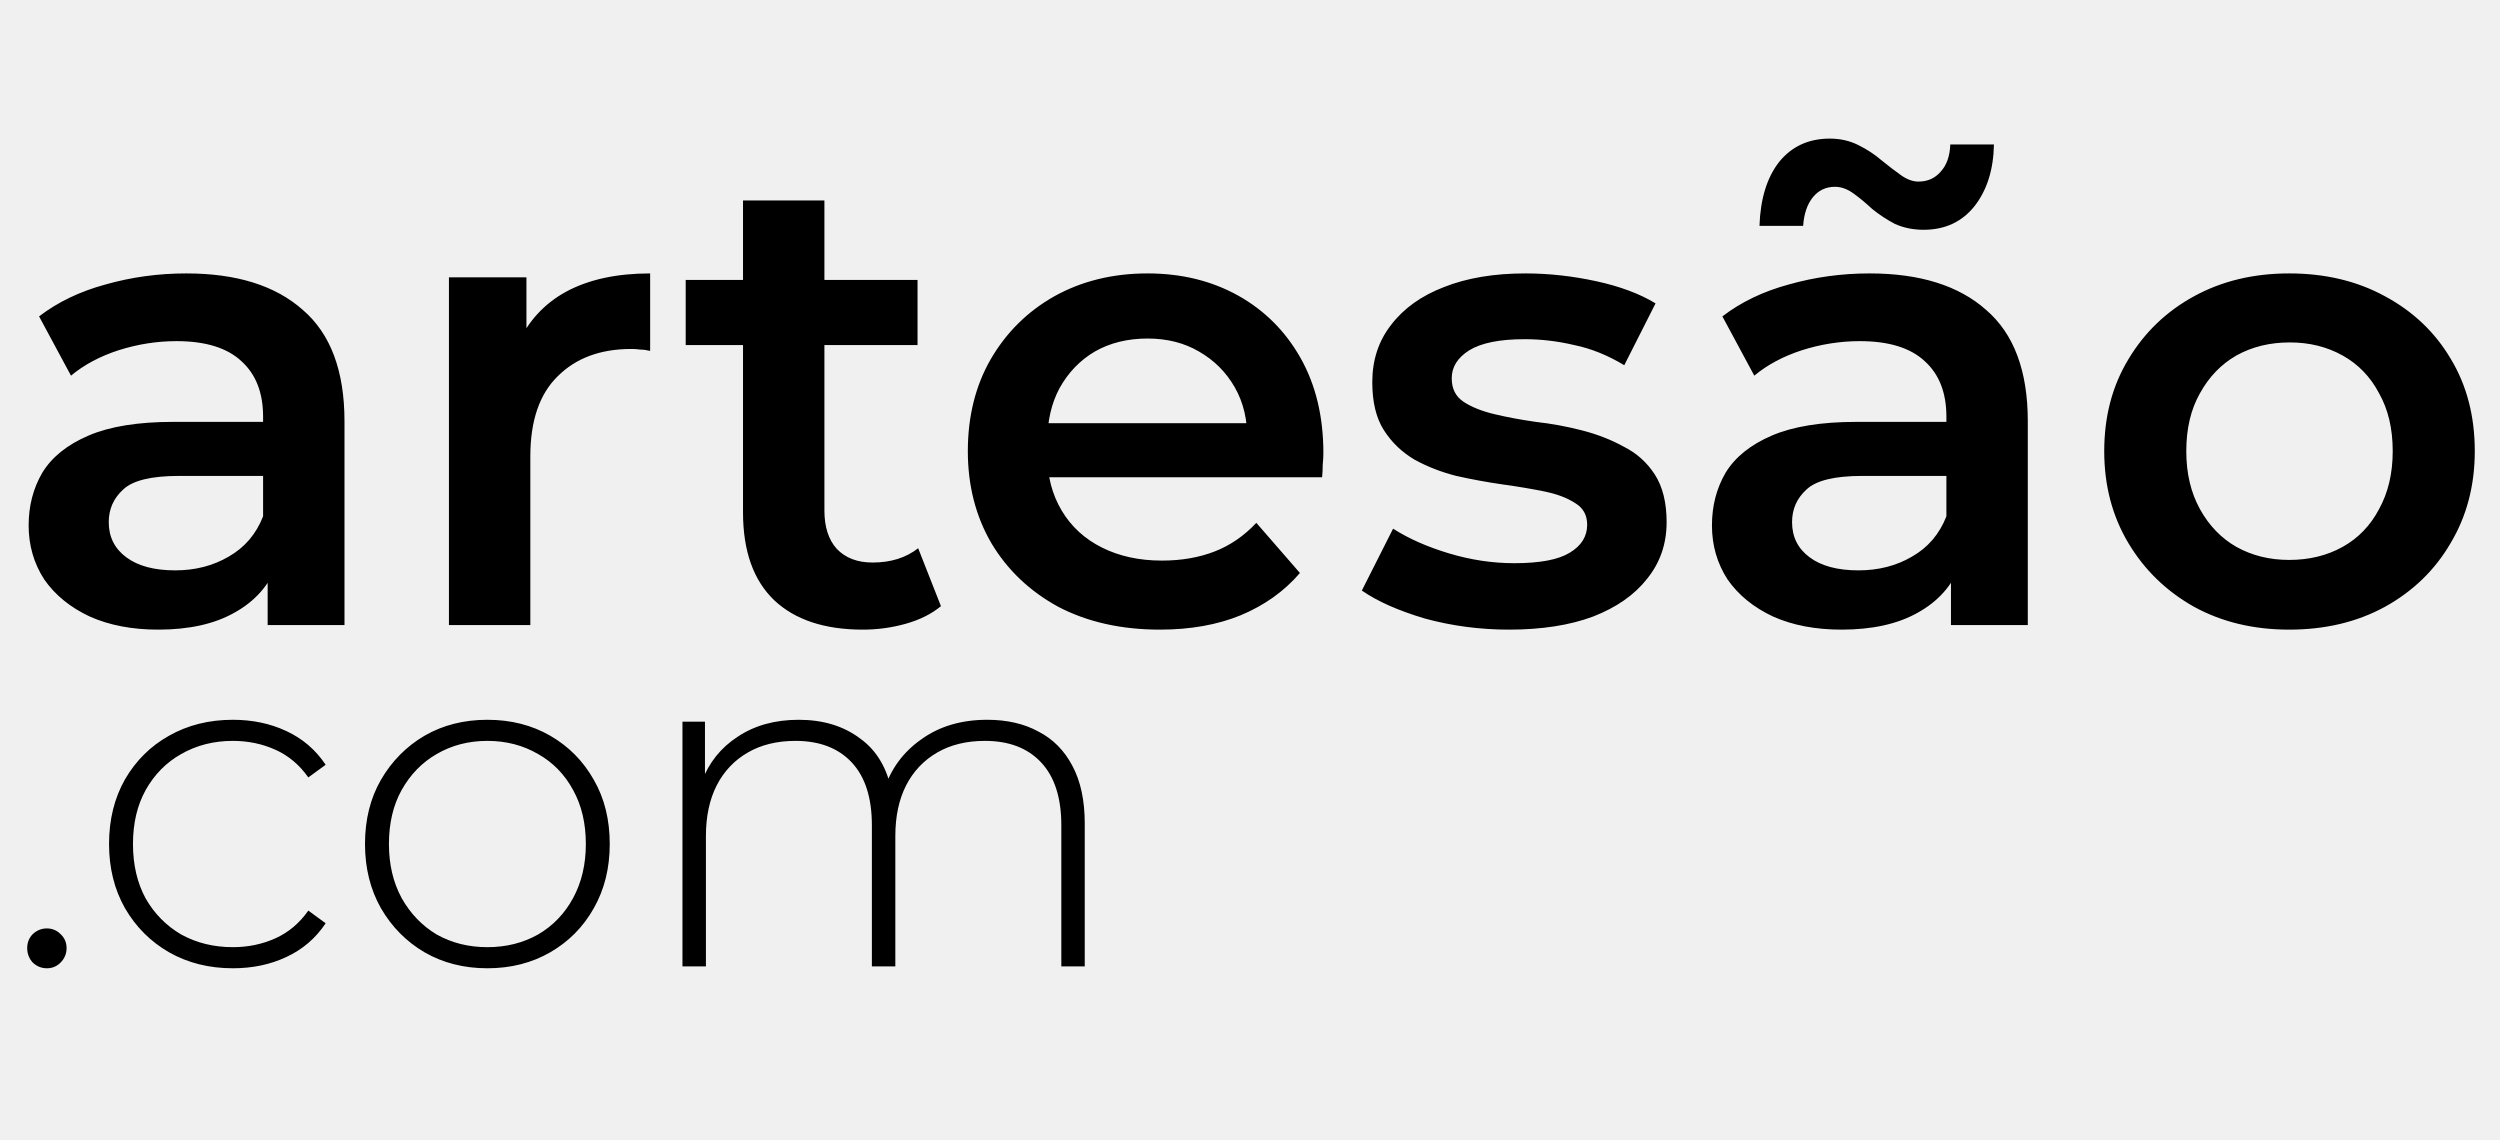
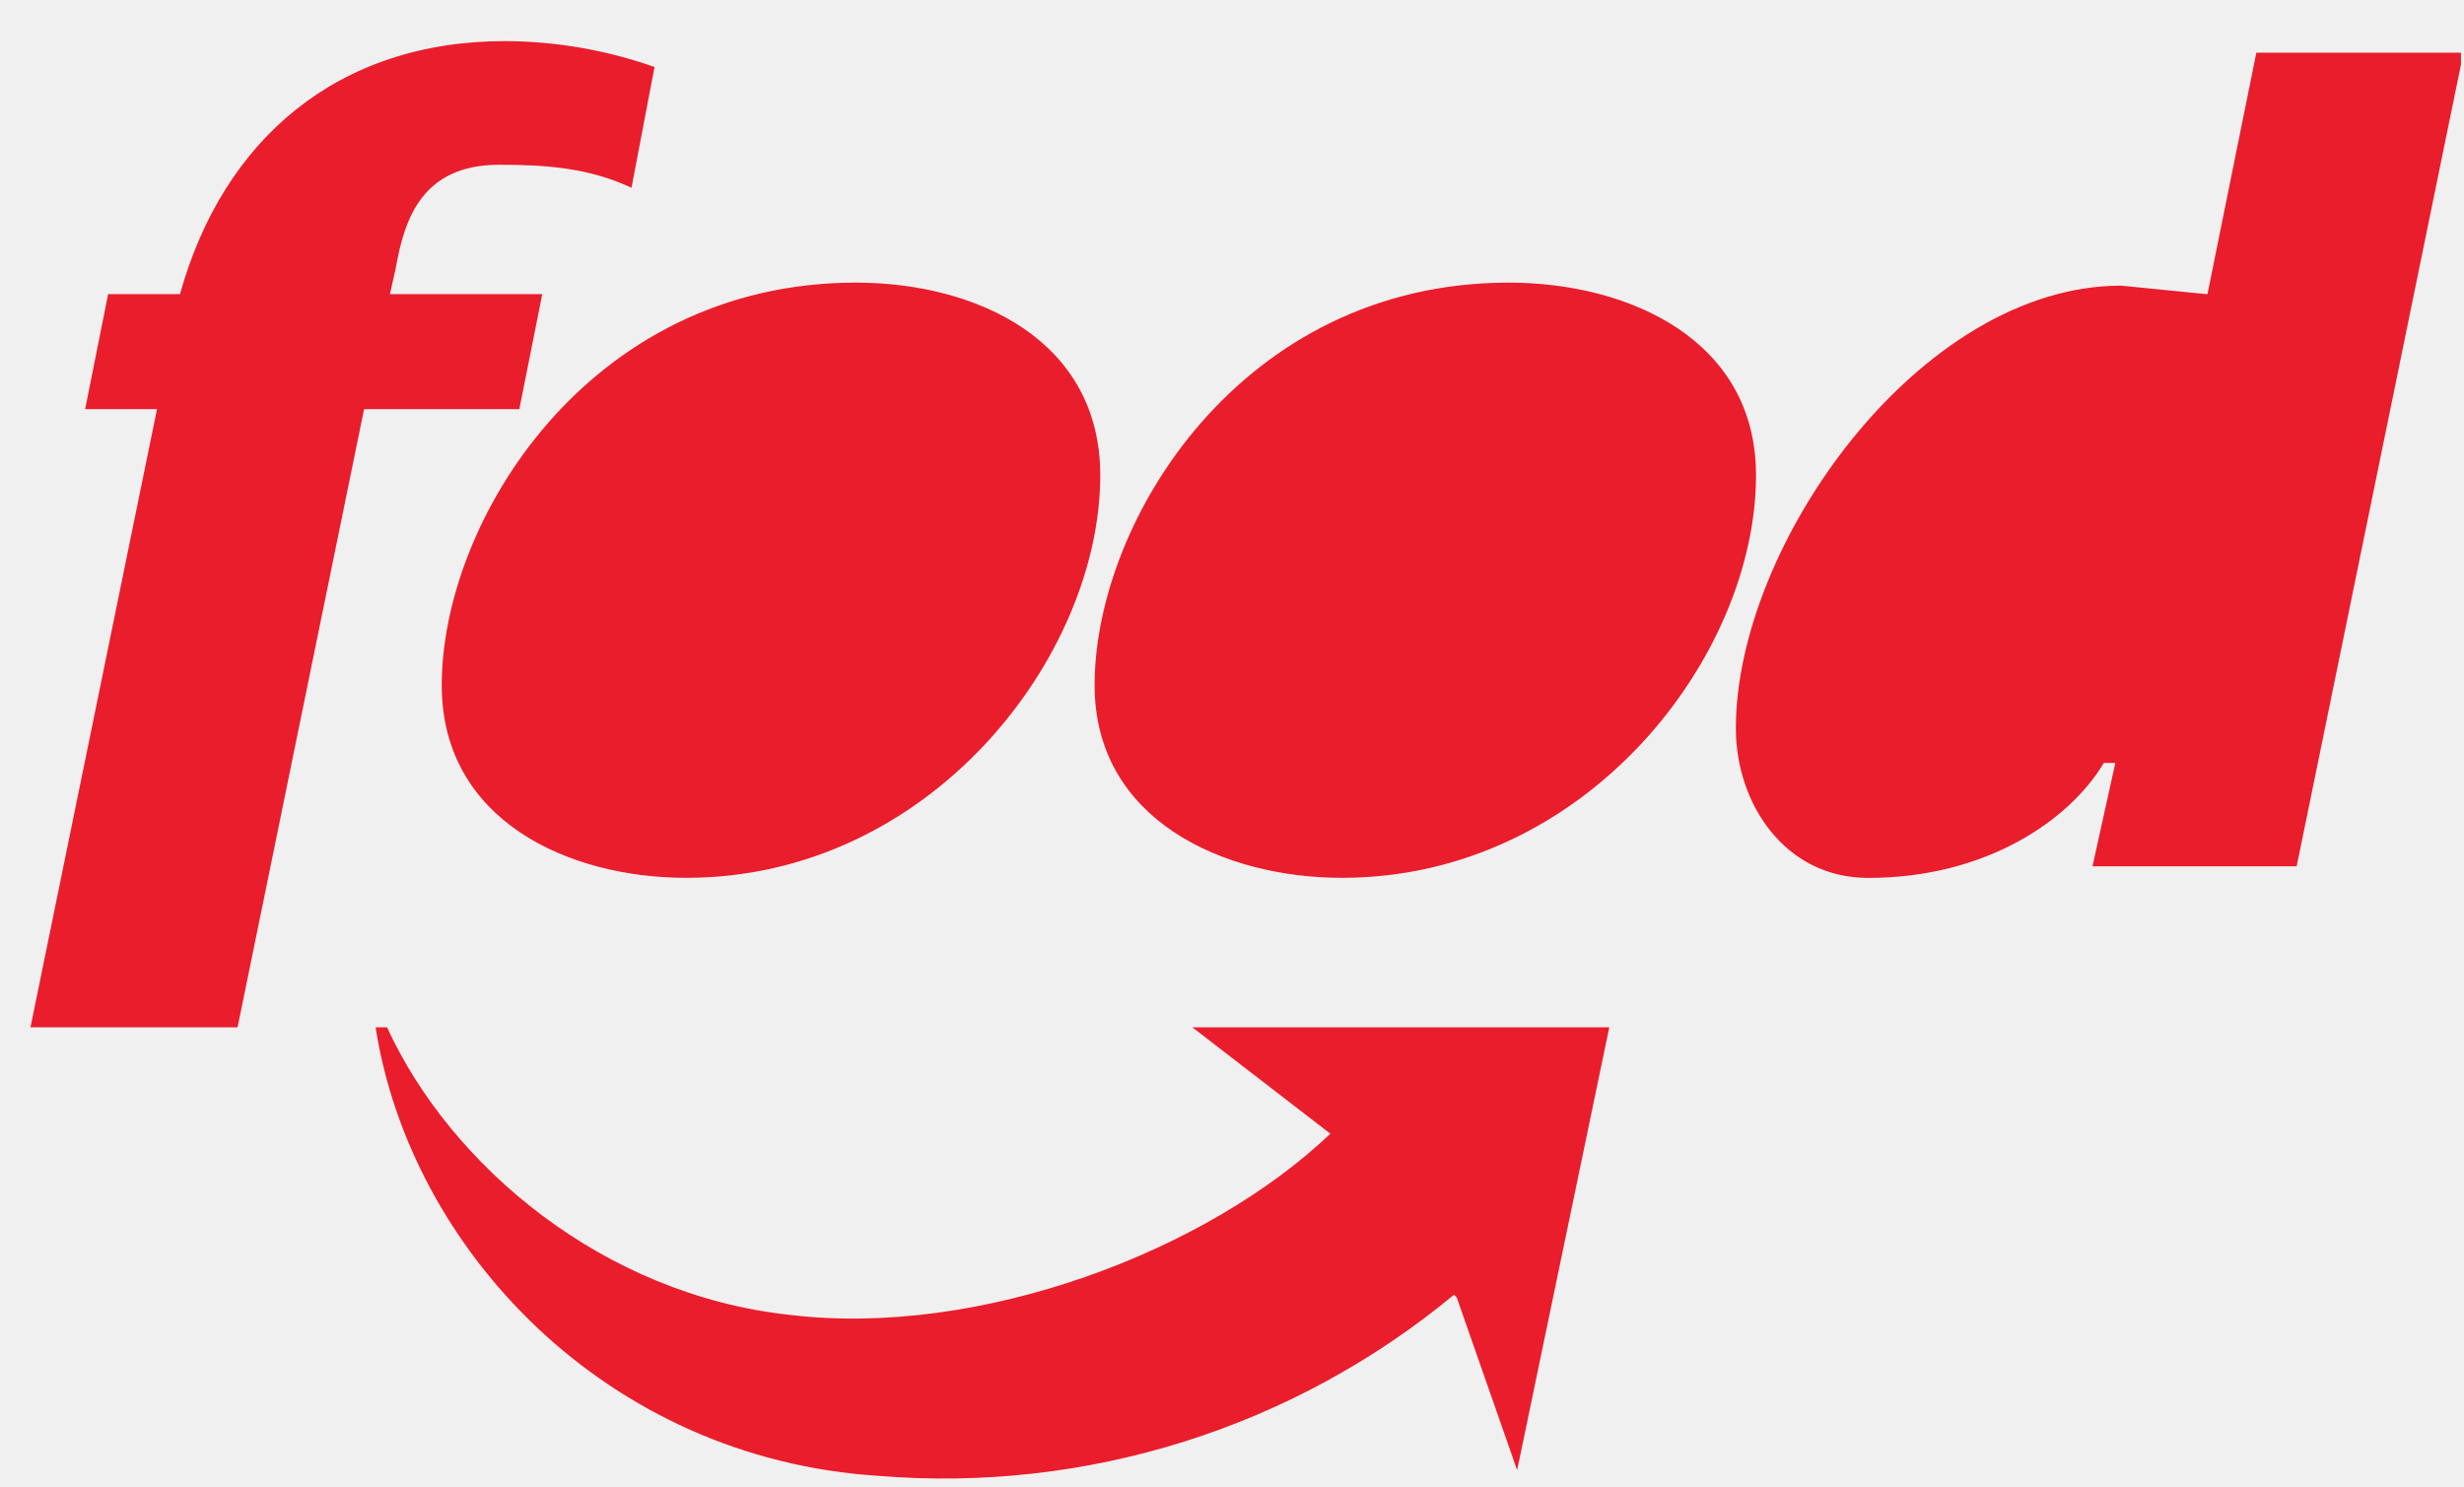
- <svg xmlns="http://www.w3.org/2000/svg" width="68" height="31" viewBox="0 0 68 31" fill="none">
-   <path d="M7.28 17.002V15.089L7.156 14.681V11.334C7.156 10.684 6.961 10.182 6.571 9.828C6.182 9.462 5.591 9.279 4.8 9.279C4.269 9.279 3.743 9.362 3.224 9.527C2.716 9.692 2.285 9.923 1.931 10.218L1.063 8.606C1.571 8.216 2.173 7.927 2.869 7.738C3.578 7.537 4.31 7.437 5.066 7.437C6.436 7.437 7.492 7.768 8.236 8.429C8.992 9.078 9.37 10.088 9.37 11.458V17.002H7.28ZM4.304 17.126C3.596 17.126 2.976 17.008 2.444 16.771C1.913 16.523 1.5 16.187 1.204 15.762C0.921 15.325 0.779 14.835 0.779 14.292C0.779 13.76 0.903 13.282 1.151 12.857C1.411 12.432 1.83 12.095 2.409 11.847C2.987 11.599 3.755 11.475 4.712 11.475H7.457V12.945H4.871C4.115 12.945 3.607 13.069 3.348 13.317C3.088 13.554 2.958 13.849 2.958 14.203C2.958 14.604 3.117 14.923 3.436 15.159C3.755 15.396 4.198 15.514 4.765 15.514C5.308 15.514 5.792 15.39 6.217 15.142C6.654 14.894 6.967 14.528 7.156 14.044L7.528 15.372C7.315 15.927 6.931 16.358 6.376 16.665C5.833 16.972 5.143 17.126 4.304 17.126ZM12.211 17.002V7.543H14.319V10.147L14.071 9.385C14.355 8.748 14.797 8.263 15.4 7.933C16.014 7.602 16.775 7.437 17.684 7.437V9.545C17.59 9.521 17.502 9.509 17.419 9.509C17.336 9.497 17.253 9.492 17.171 9.492C16.332 9.492 15.665 9.739 15.169 10.235C14.673 10.72 14.425 11.446 14.425 12.414V17.002H12.211ZM23.469 17.126C22.43 17.126 21.627 16.86 21.06 16.328C20.493 15.785 20.21 14.988 20.21 13.937V5.453H22.424V13.884C22.424 14.333 22.536 14.681 22.76 14.929C22.997 15.177 23.321 15.301 23.735 15.301C24.23 15.301 24.644 15.171 24.974 14.912L25.594 16.488C25.335 16.701 25.016 16.86 24.638 16.966C24.26 17.072 23.87 17.126 23.469 17.126ZM18.651 9.385V7.614H24.957V9.385H18.651ZM31.55 17.126C30.499 17.126 29.578 16.919 28.787 16.506C28.008 16.081 27.399 15.502 26.963 14.77C26.538 14.038 26.325 13.205 26.325 12.272C26.325 11.328 26.532 10.495 26.945 9.775C27.37 9.043 27.949 8.47 28.681 8.057C29.425 7.644 30.269 7.437 31.214 7.437C32.135 7.437 32.955 7.638 33.676 8.039C34.396 8.441 34.963 9.007 35.376 9.739C35.789 10.472 35.996 11.334 35.996 12.325C35.996 12.42 35.99 12.526 35.978 12.644C35.978 12.762 35.972 12.875 35.961 12.981H28.078V11.511H34.791L33.924 11.971C33.935 11.428 33.823 10.95 33.587 10.537C33.351 10.123 33.026 9.799 32.613 9.562C32.211 9.326 31.745 9.208 31.214 9.208C30.67 9.208 30.192 9.326 29.779 9.562C29.377 9.799 29.059 10.129 28.822 10.554C28.598 10.967 28.486 11.458 28.486 12.024V12.379C28.486 12.945 28.616 13.447 28.876 13.884C29.135 14.321 29.501 14.658 29.974 14.894C30.446 15.13 30.989 15.248 31.603 15.248C32.135 15.248 32.613 15.165 33.038 15C33.463 14.835 33.841 14.575 34.172 14.221L35.358 15.585C34.933 16.081 34.396 16.464 33.746 16.736C33.109 16.996 32.377 17.126 31.55 17.126ZM41.045 17.126C40.254 17.126 39.492 17.025 38.76 16.825C38.04 16.612 37.467 16.358 37.042 16.063L37.892 14.38C38.318 14.652 38.825 14.876 39.416 15.053C40.006 15.23 40.597 15.319 41.187 15.319C41.884 15.319 42.386 15.224 42.693 15.036C43.011 14.847 43.171 14.593 43.171 14.274C43.171 14.014 43.065 13.819 42.852 13.689C42.639 13.548 42.362 13.441 42.02 13.37C41.677 13.3 41.293 13.235 40.868 13.176C40.455 13.117 40.036 13.04 39.611 12.945C39.197 12.839 38.819 12.692 38.477 12.503C38.135 12.302 37.857 12.036 37.645 11.706C37.432 11.375 37.326 10.938 37.326 10.395C37.326 9.793 37.497 9.273 37.839 8.836C38.182 8.387 38.66 8.045 39.274 7.809C39.9 7.561 40.638 7.437 41.488 7.437C42.126 7.437 42.769 7.508 43.419 7.649C44.068 7.791 44.605 7.992 45.031 8.252L44.18 9.934C43.732 9.663 43.277 9.48 42.816 9.385C42.368 9.279 41.919 9.226 41.47 9.226C40.797 9.226 40.295 9.326 39.965 9.527C39.646 9.728 39.487 9.982 39.487 10.289C39.487 10.572 39.593 10.784 39.805 10.926C40.018 11.068 40.295 11.18 40.638 11.263C40.98 11.345 41.358 11.416 41.772 11.475C42.197 11.523 42.616 11.599 43.029 11.706C43.442 11.812 43.82 11.959 44.163 12.148C44.517 12.325 44.8 12.579 45.013 12.91C45.225 13.241 45.332 13.672 45.332 14.203C45.332 14.793 45.155 15.307 44.8 15.744C44.458 16.181 43.968 16.523 43.33 16.771C42.693 17.008 41.931 17.126 41.045 17.126ZM53.066 17.002V15.089L52.942 14.681V11.334C52.942 10.684 52.747 10.182 52.357 9.828C51.968 9.462 51.377 9.279 50.586 9.279C50.055 9.279 49.529 9.362 49.01 9.527C48.502 9.692 48.071 9.923 47.717 10.218L46.849 8.606C47.356 8.216 47.959 7.927 48.655 7.738C49.364 7.537 50.096 7.437 50.852 7.437C52.221 7.437 53.278 7.768 54.022 8.429C54.778 9.078 55.156 10.088 55.156 11.458V17.002H53.066ZM50.09 17.126C49.382 17.126 48.762 17.008 48.23 16.771C47.699 16.523 47.286 16.187 46.99 15.762C46.707 15.325 46.565 14.835 46.565 14.292C46.565 13.76 46.689 13.282 46.937 12.857C47.197 12.432 47.616 12.095 48.195 11.847C48.773 11.599 49.541 11.475 50.498 11.475H53.243V12.945H50.657C49.901 12.945 49.393 13.069 49.134 13.317C48.874 13.554 48.744 13.849 48.744 14.203C48.744 14.604 48.903 14.923 49.222 15.159C49.541 15.396 49.984 15.514 50.551 15.514C51.094 15.514 51.578 15.39 52.003 15.142C52.44 14.894 52.753 14.528 52.942 14.044L53.314 15.372C53.101 15.927 52.717 16.358 52.163 16.665C51.619 16.972 50.928 17.126 50.09 17.126ZM52.322 6.25C52.038 6.25 51.779 6.197 51.542 6.091C51.318 5.973 51.111 5.837 50.923 5.683C50.745 5.518 50.574 5.376 50.409 5.258C50.244 5.14 50.078 5.081 49.913 5.081C49.665 5.081 49.464 5.176 49.311 5.365C49.157 5.553 49.069 5.813 49.045 6.144H47.858C47.882 5.412 48.059 4.833 48.39 4.408C48.732 3.983 49.193 3.77 49.771 3.77C50.055 3.77 50.315 3.829 50.551 3.948C50.787 4.066 50.993 4.201 51.171 4.355C51.359 4.508 51.537 4.644 51.702 4.762C51.867 4.88 52.027 4.939 52.18 4.939C52.428 4.939 52.629 4.851 52.782 4.674C52.948 4.497 53.036 4.249 53.048 3.93H54.235C54.223 4.615 54.046 5.176 53.703 5.612C53.361 6.038 52.901 6.25 52.322 6.25ZM62.266 17.126C61.297 17.126 60.435 16.919 59.68 16.506C58.924 16.081 58.328 15.502 57.891 14.77C57.454 14.038 57.235 13.205 57.235 12.272C57.235 11.328 57.454 10.495 57.891 9.775C58.328 9.043 58.924 8.47 59.68 8.057C60.435 7.644 61.297 7.437 62.266 7.437C63.246 7.437 64.114 7.644 64.869 8.057C65.637 8.47 66.233 9.037 66.658 9.757C67.095 10.477 67.314 11.316 67.314 12.272C67.314 13.205 67.095 14.038 66.658 14.77C66.233 15.502 65.637 16.081 64.869 16.506C64.114 16.919 63.246 17.126 62.266 17.126ZM62.266 15.23C62.809 15.23 63.293 15.112 63.718 14.876C64.143 14.64 64.474 14.297 64.71 13.849C64.958 13.4 65.082 12.875 65.082 12.272C65.082 11.658 64.958 11.133 64.71 10.696C64.474 10.247 64.143 9.905 63.718 9.669C63.293 9.432 62.815 9.314 62.283 9.314C61.74 9.314 61.256 9.432 60.831 9.669C60.418 9.905 60.087 10.247 59.839 10.696C59.591 11.133 59.467 11.658 59.467 12.272C59.467 12.875 59.591 13.4 59.839 13.849C60.087 14.297 60.418 14.64 60.831 14.876C61.256 15.112 61.734 15.23 62.266 15.23Z" fill="black" />
-   <path d="M1.275 26.337C1.131 26.337 1.003 26.286 0.893 26.184C0.791 26.073 0.74 25.942 0.74 25.788C0.74 25.636 0.791 25.508 0.893 25.406C1.003 25.304 1.131 25.253 1.275 25.253C1.42 25.253 1.543 25.304 1.645 25.406C1.756 25.508 1.811 25.636 1.811 25.788C1.811 25.942 1.756 26.073 1.645 26.184C1.543 26.286 1.42 26.337 1.275 26.337ZM6.333 26.337C5.687 26.337 5.109 26.192 4.599 25.903C4.097 25.614 3.697 25.215 3.4 24.704C3.111 24.194 2.966 23.612 2.966 22.957C2.966 22.294 3.111 21.708 3.4 21.198C3.697 20.687 4.097 20.292 4.599 20.011C5.109 19.722 5.687 19.578 6.333 19.578C6.869 19.578 7.353 19.68 7.787 19.884C8.229 20.088 8.586 20.394 8.858 20.802L8.386 21.146C8.148 20.806 7.851 20.556 7.494 20.394C7.136 20.233 6.75 20.152 6.333 20.152C5.814 20.152 5.347 20.271 4.93 20.509C4.522 20.738 4.199 21.066 3.961 21.491C3.731 21.907 3.617 22.396 3.617 22.957C3.617 23.518 3.731 24.012 3.961 24.437C4.199 24.853 4.522 25.181 4.93 25.419C5.347 25.648 5.814 25.763 6.333 25.763C6.75 25.763 7.136 25.682 7.494 25.521C7.851 25.359 8.148 25.108 8.386 24.768L8.858 25.113C8.586 25.521 8.229 25.827 7.787 26.031C7.353 26.235 6.869 26.337 6.333 26.337ZM13.257 26.337C12.619 26.337 12.049 26.192 11.548 25.903C11.055 25.614 10.659 25.215 10.362 24.704C10.073 24.194 9.928 23.612 9.928 22.957C9.928 22.294 10.073 21.712 10.362 21.21C10.659 20.7 11.055 20.3 11.548 20.011C12.049 19.722 12.619 19.578 13.257 19.578C13.894 19.578 14.464 19.722 14.966 20.011C15.467 20.3 15.863 20.7 16.151 21.21C16.441 21.712 16.585 22.294 16.585 22.957C16.585 23.612 16.441 24.194 16.151 24.704C15.863 25.215 15.467 25.614 14.966 25.903C14.464 26.192 13.894 26.337 13.257 26.337ZM13.257 25.763C13.767 25.763 14.226 25.648 14.634 25.419C15.042 25.181 15.361 24.849 15.59 24.424C15.82 23.999 15.935 23.51 15.935 22.957C15.935 22.396 15.82 21.907 15.59 21.491C15.361 21.066 15.042 20.738 14.634 20.509C14.226 20.271 13.767 20.152 13.257 20.152C12.746 20.152 12.287 20.271 11.879 20.509C11.48 20.738 11.161 21.066 10.923 21.491C10.693 21.907 10.579 22.396 10.579 22.957C10.579 23.51 10.693 23.999 10.923 24.424C11.161 24.849 11.48 25.181 11.879 25.419C12.287 25.648 12.746 25.763 13.257 25.763ZM26.853 19.578C27.388 19.578 27.852 19.684 28.243 19.897C28.642 20.101 28.953 20.415 29.174 20.84C29.395 21.257 29.505 21.776 29.505 22.396V26.286H28.868V22.447C28.868 21.699 28.685 21.129 28.319 20.738C27.954 20.347 27.444 20.152 26.789 20.152C26.287 20.152 25.854 20.258 25.488 20.471C25.123 20.683 24.842 20.981 24.646 21.363C24.451 21.746 24.353 22.205 24.353 22.741V26.286H23.715V22.447C23.715 21.699 23.533 21.129 23.167 20.738C22.802 20.347 22.291 20.152 21.637 20.152C21.135 20.152 20.702 20.258 20.336 20.471C19.97 20.683 19.69 20.981 19.494 21.363C19.299 21.746 19.201 22.205 19.201 22.741V26.286H18.563V19.629H19.175V21.465L19.086 21.261C19.282 20.743 19.609 20.334 20.068 20.037C20.527 19.731 21.08 19.578 21.726 19.578C22.389 19.578 22.946 19.748 23.397 20.088C23.856 20.419 24.145 20.917 24.264 21.58L24.047 21.491C24.226 20.921 24.561 20.462 25.055 20.113C25.548 19.756 26.147 19.578 26.853 19.578Z" fill="black" />
+ <svg xmlns="http://www.w3.org/2000/svg" width="58" height="35" viewBox="0 0 58 35" fill="none">
+   <g clip-path="url(#clip0_11134_9489)">
+     <path d="M0.717 24.187H5.592L8.57 9.633H12.225L12.764 6.925H9.179L9.315 6.316C9.517 5.168 9.924 3.879 11.751 3.879C12.835 3.879 13.85 3.946 14.865 4.42L15.407 1.578C14.276 1.178 13.086 0.972 11.887 0.968C7.96 0.968 5.254 3.27 4.237 6.925H2.545L2.004 9.633H3.696L0.717 24.187Z" fill="#EA1D2C" />
+     <path d="M16.152 20.667C21.905 20.667 25.899 15.454 25.899 11.189C25.899 8.008 22.988 6.654 20.146 6.654C13.848 6.654 10.398 12.276 10.398 16.131C10.398 19.313 13.376 20.667 16.152 20.667ZM31.587 20.667C37.341 20.667 41.335 15.454 41.335 11.189C41.335 8.008 38.356 6.654 35.513 6.654C29.218 6.654 25.766 12.272 25.766 16.131C25.766 19.313 28.812 20.667 31.587 20.667ZM49.255 20.396H54.061L57.986 1.241H53.112L51.961 6.927L49.93 6.725C45.192 6.725 40.86 12.816 40.86 17.149C40.86 18.909 42.008 20.669 43.974 20.669C46.749 20.669 48.712 19.315 49.523 17.961H49.793L49.255 20.396ZM34.226 30.482C30.443 33.617 25.584 35.147 20.687 34.747C14.256 34.341 9.653 29.399 8.841 24.186H9.111C10.601 27.439 14.188 30.482 18.589 30.956C23.053 31.497 28.404 29.467 31.315 26.691L28.066 24.186H37.881L35.712 34.612L34.291 30.55L34.226 30.482Z" fill="#EA1D2C" />
+   </g>
+   <defs>
+     <clipPath id="clip0_11134_9489">
+       <rect width="57.628" height="34.032" fill="white" transform="translate(0.300781 0.967773)" />
+     </clipPath>
+   </defs>
</svg>
